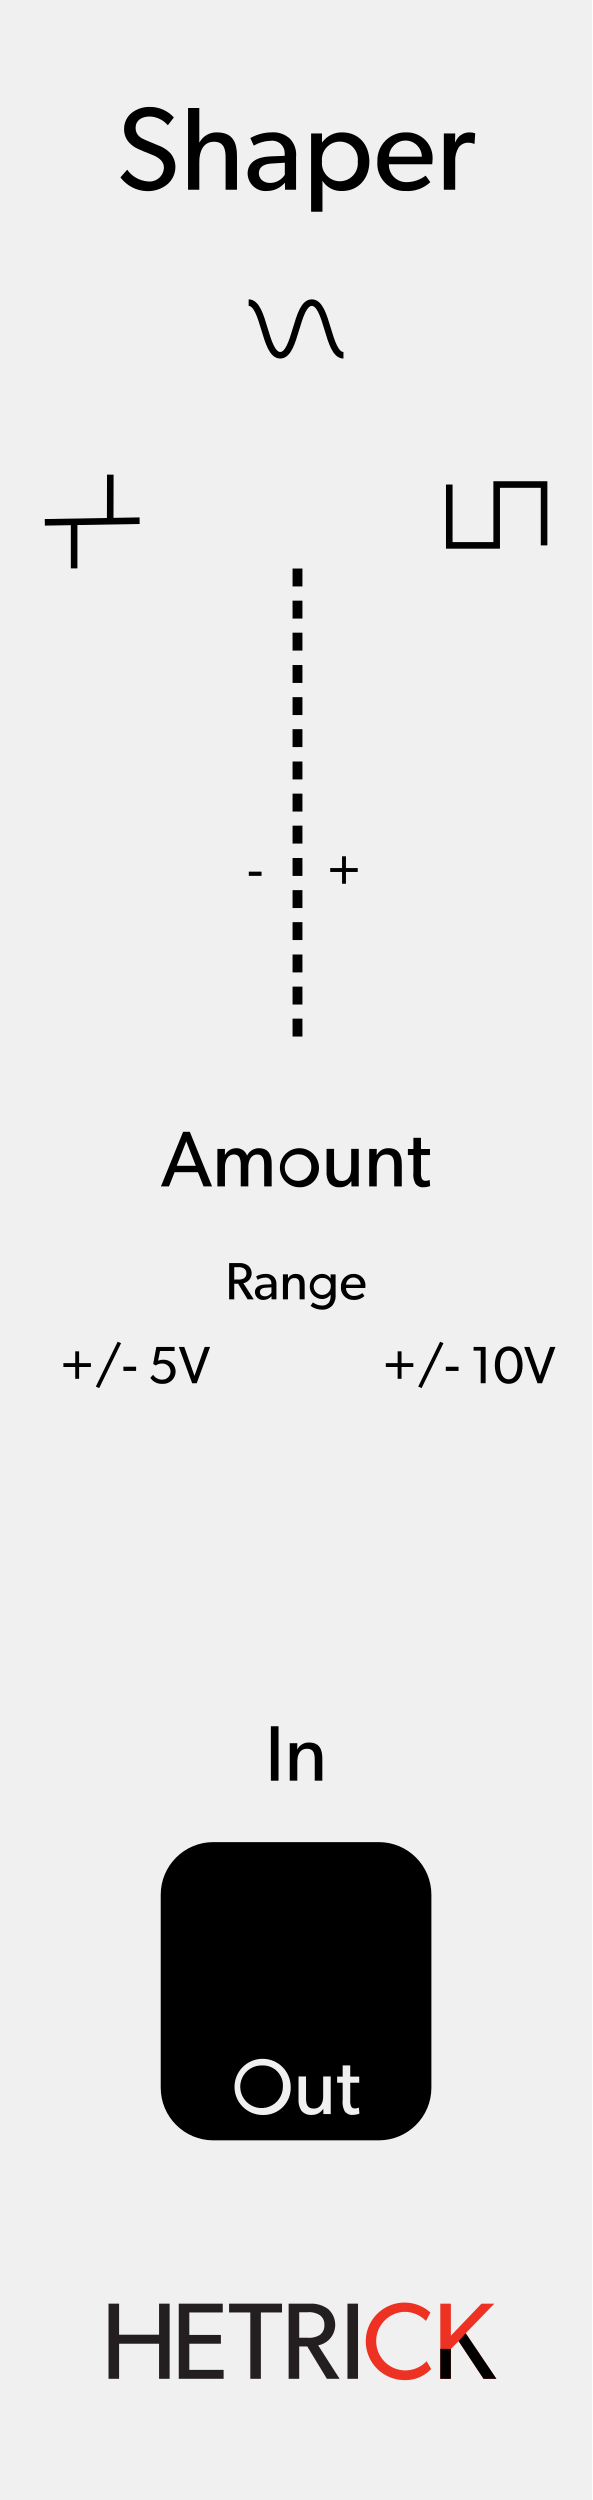
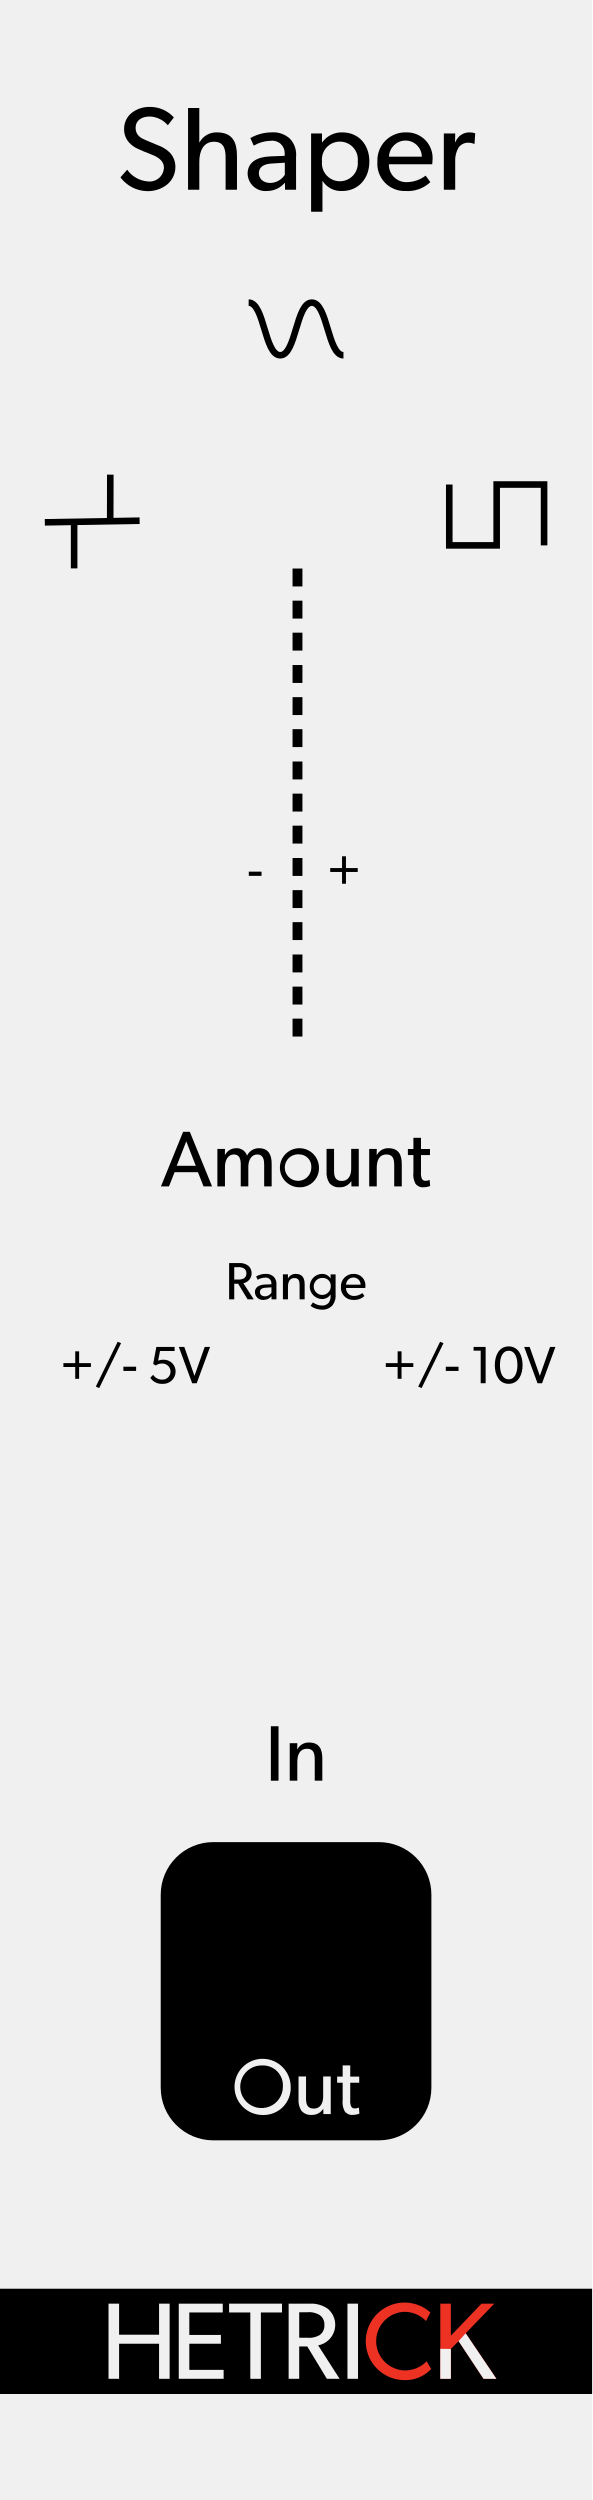
<svg xmlns="http://www.w3.org/2000/svg" id="svg8" width="90" height="380" viewBox="0 0 90 380" version="1.1">
  <defs id="defs189" />
  <g id="layer1">
    <path id="rect817" d="M0,0H90V380H0Z" transform="translate(0 0.00002)" style="fill: #f0f0f0" />
  </g>
+   <rect style="fill:#000000;fill-opacity:1;stroke:none;stroke-width:0.885;stroke-miterlimit:10;paint-order:markers fill stroke;stop-color:#000000" id="rect914" width="90" height="16" x="5.3290705e-15" y="347.886" />
  <g id="g22">
-     <path d="M25.784,361.578H24.178v-5.331H18.102v5.331H16.496V350.155h1.606v4.719h6.076v-4.719h1.606Z" transform="translate(0 0.00002)" style="fill: #231f20" id="path6" />
-     <path d="M33.992,361.578H27.171V350.155h6.689v1.341H28.776v3.411h4.801v1.341h-4.801v3.973h5.215Z" transform="translate(0 0.00002)" style="fill: #231f20" id="path8" />
-     <path d="M42.865,351.496H39.653v10.083h-1.606V351.496H34.819v-1.341h8.046Z" transform="translate(0 0.00002)" style="fill: #231f20" id="path10" />
-     <path d="M51.622,361.578H49.685l-2.98-4.917H45.479v4.917h-1.606V350.155h3.228a4.373,4.373,0,0,1,2.748.795A3.185,3.185,0,0,1,48.36,356.496Zm-3.046-9.702a3.047,3.047,0,0,0-1.92-.414h-1.175v3.874h1.175a3.159,3.159,0,0,0,1.92-.397,1.727,1.727,0,0,0,.729-1.54A1.698,1.698,0,0,0,48.575,351.877Z" transform="translate(0 0.00002)" style="fill: #231f20" id="path12" />
-     <path d="M54.419,361.578H52.813V350.155h1.606Z" transform="translate(0 0.00002)" style="fill: #231f20" id="path14" />
+     <path d="M25.784,361.578H24.178v-5.331H18.102v5.331H16.496V350.155h1.606v4.719h6.076v-4.719h1.606Z" transform="translate(0 0.00002)" style="fill:#f0f0f0;fill-opacity:1" id="path6" />
+     <path d="M33.992,361.578H27.171V350.155h6.689v1.341H28.776v3.411h4.801v1.341h-4.801v3.973h5.215Z" transform="translate(0 0.00002)" style="fill:#f0f0f0;fill-opacity:1" id="path8" />
+     <path d="M42.865,351.496H39.653v10.083h-1.606V351.496H34.819v-1.341h8.046Z" transform="translate(0 0.00002)" style="fill:#f0f0f0;fill-opacity:1" id="path10" />
+     <path d="M51.622,361.578H49.685l-2.98-4.917H45.479v4.917h-1.606V350.155h3.228a4.373,4.373,0,0,1,2.748.795A3.185,3.185,0,0,1,48.36,356.496Zm-3.046-9.702a3.047,3.047,0,0,0-1.92-.414h-1.175v3.874h1.175a3.159,3.159,0,0,0,1.92-.397,1.727,1.727,0,0,0,.729-1.54A1.698,1.698,0,0,0,48.575,351.877Z" transform="translate(0 0.00002)" style="fill:#f0f0f0;fill-opacity:1" id="path12" />
+     <path d="M54.419,361.578H52.813V350.155h1.606Z" transform="translate(0 0.00002)" style="fill:#f0f0f0;fill-opacity:1" id="path14" />
    <path d="M65.542,360.088A5.355,5.355,0,0,1,61.37,361.777a5.895,5.895,0,1,1,4.056-10.281l-.679,1.291a4.527,4.527,0,0,0-3.311-1.391,4.458,4.458,0,0,0,0,8.907,4.522,4.522,0,0,0,3.411-1.391Z" transform="translate(0 0.00002)" style="fill: #ed3224" id="path16" />
    <path d="M75.452,361.578H73.499L69.707,355.85l-1.175,1.192v4.536H66.926V350.155h1.606v4.868l4.652-4.868h1.954l-4.354,4.503Z" transform="translate(0 0.00002)" style="fill: #ed3224" id="path18" />
-     <path d="M75.452,361.578H73.499L69.707,355.85l-1.175,1.192v4.536H66.926V357.019l1.606.023,1.175-1.192,1.076-1.192.616.914.497.737Z" transform="translate(0 0.00002)" id="path20" />
+     <path d="M75.452,361.578H73.499L69.707,355.85l-1.175,1.192v4.536H66.926V357.019l1.606.023,1.175-1.192,1.076-1.192.616.914.497.737Z" transform="translate(0 0.00002)" id="path20" style="fill:#f0f0f0;fill-opacity:1" />
  </g>
  <g id="g36">
    <path d="M25.365,28.08a4.703,4.703,0,0,1-3.043.972,5.203,5.203,0,0,1-4.015-2.088L19.333,25.793a4.201,4.201,0,0,0,3.151,1.783,2.174,2.174,0,0,0,2.431-2.089c0-1.296-1.386-1.8-2.017-2.052-.648-.252-1.513-.594-1.98-.829a3.998,3.998,0,0,1-1.243-.882,2.984,2.984,0,0,1-.81-2.161A3.091,3.091,0,0,1,19.999,17.169a4.361,4.361,0,0,1,2.863-.918A4.844,4.844,0,0,1,26.427,17.853l-.918,1.188A3.775,3.775,0,0,0,22.772,17.709c-1.225,0-2.161.576-2.161,1.729s.846,1.584,1.603,1.891l2.287.955a4.845,4.845,0,0,1,1.404,1.008,3.201,3.201,0,0,1,.756,2.089A3.46,3.46,0,0,1,25.365,28.08Z" transform="translate(0 0.00002)" id="path24" />
    <path d="M36.021,28.836H34.292V23.993c0-1.225-.198-2.449-1.764-2.449s-2.233,1.35-2.233,3.061v4.231H28.584V16.413h1.71v5.222h.036A2.919,2.919,0,0,1,32.96,20.122c2.467,0,3.061,1.585,3.061,3.619Z" transform="translate(0 0.00002)" id="path26" />
    <path d="M45.002,28.836h-1.675l-.018-1.08a3.528,3.528,0,0,1-2.719,1.278,2.717,2.717,0,0,1-2.953-2.647c0-1.674,1.368-2.521,3.349-2.611l2.287-.09v-.342a1.877,1.877,0,0,0-2.125-1.944,5.257,5.257,0,0,0-2.575.738l-.522-1.152a6.591,6.591,0,0,1,3.205-.864,3.707,3.707,0,0,1,2.827.973,3.542,3.542,0,0,1,.918,2.772ZM43.292,24.731l-1.999.126c-1.386.072-1.944.666-1.944,1.476,0,.811.63,1.477,1.765,1.477A2.686,2.686,0,0,0,43.292,26.568Z" transform="translate(0 0.00002)" id="path28" />
    <path d="M51.985,29.035a3.323,3.323,0,0,1-2.953-1.531l-.018-.018v4.7H47.286V20.284h1.656v1.351h.036a3.625,3.625,0,0,1,3.043-1.513c2.521,0,4.123,1.891,4.123,4.43C56.145,27.09,54.523,29.035,51.985,29.035Zm-.324-7.508a2.719,2.719,0,0,0-2.719,3.007,2.734,2.734,0,1,0,5.438,0A2.72,2.72,0,0,0,51.661,21.526Z" transform="translate(0 0.00002)" id="path30" />
    <path d="M65.701,24.965H59.111a2.637,2.637,0,0,0,2.755,2.719,4.734,4.734,0,0,0,2.827-.99l.72.99a5.021,5.021,0,0,1-3.763,1.351,4.147,4.147,0,0,1-4.285-4.483,4.242,4.242,0,0,1,4.339-4.43,3.905,3.905,0,0,1,4.052,4.087A7.365,7.365,0,0,1,65.701,24.965Zm-1.584-1.152a2.471,2.471,0,0,0-2.467-2.449A2.516,2.516,0,0,0,59.13,23.813Z" transform="translate(0 0.00002)" id="path32" />
    <path d="M72.126,21.868h-.072a2.263,2.263,0,0,0-.936-.18,1.789,1.789,0,0,0-1.404.72,3.788,3.788,0,0,0-.522,2.161v4.267H67.463V20.284h1.729l-.019,1.314h.055A2.233,2.233,0,0,1,71.334,20.122a2.398,2.398,0,0,1,.9.145Z" transform="translate(0 0.00002)" id="path34" />
  </g>
  <g id="g50" transform="translate(0,2.0003)">
    <path d="M 32.234,178.333 H 30.939 l -0.852,-2.159 H 26.538 L 25.686,178.333 h -1.223 l 3.37,-8.299 h 1.019 z m -2.471,-3.13 -1.451,-3.718 -1.451,3.718 z" transform="translate(0,2e-5)" id="path38" />
    <path d="M 41.293,178.333 H 40.154 v -3.322 c 0,-0.66 -0.12,-1.535 -1.043,-1.535 -0.912,0 -1.367,0.875 -1.367,1.895 v 2.962 h -1.151 v -3.322 c 0,-0.839 -0.204,-1.535 -1.032,-1.535 -0.912,0 -1.367,0.875 -1.367,1.895 v 2.962 H 33.042 v -5.697 h 1.151 l -0.012,0.899 h 0.036 a 1.88,1.88 0 0 1 1.643,-1.007 1.643,1.643 0 0 1 1.691,1.127 1.977,1.977 0 0 1 1.811,-1.127 c 1.523,0 1.931,1.115 1.931,2.351 z" transform="translate(0,2e-5)" id="path40" />
    <path d="m 45.473,178.465 a 2.969,2.969 0 1 1 3.01,-2.962 2.888,2.888 0 0 1 -3.01,2.962 z m 0,-5.001 a 2.016,2.016 0 1 0 1.847,2.003 1.853,1.853 0 0 0 -1.847,-2.003 z" transform="translate(0,2e-5)" id="path42" />
    <path d="M 54.531,178.333 H 53.416 l -0.013,-0.815 a 1.985,1.985 0 0 1 -1.763,0.947 1.845,1.845 0 0 1 -1.583,-0.66 2.891,2.891 0 0 1 -0.42,-1.763 V 172.624 h 1.14 v 3.37 c 0,0.78 0.168,1.511 1.188,1.511 1.007,0 1.415,-0.863 1.415,-1.823 v -3.059 h 1.151 z" transform="translate(0,2e-5)" id="path44" />
    <path d="m 61.071,178.333 h -1.151 v -3.178 c 0,-0.959 -0.168,-1.679 -1.188,-1.679 -1.067,0 -1.463,0.899 -1.463,1.991 v 2.866 h -1.151 v -5.697 h 1.151 l -0.013,0.899 H 57.293 a 1.925,1.925 0 0 1 1.739,-1.007 c 1.619,0 2.039,1.067 2.039,2.435 z" transform="translate(0,2e-5)" id="path46" />
    <path d="m 65.381,178.273 a 2.892,2.892 0 0 1 -1.044,0.192 1.337,1.337 0 0 1 -1.211,-0.587 2.971,2.971 0 0 1 -0.288,-1.703 v -2.603 H 61.998 v -0.924 h 0.84 v -1.703 h 1.151 v 1.703 h 1.367 v 0.924 h -1.367 v 2.579 a 2.243,2.243 0 0 0 0.144,1.043 0.597,0.597 0 0 0 0.588,0.288 1.391,1.391 0 0 0 0.588,-0.132 z" transform="translate(0,2e-5)" id="path48" />
  </g>
  <g id="g56">
    <path d="M42.335,270.666H41.172v-8.275H42.335Z" transform="translate(0 0.00002)" id="path52" />
    <path d="M48.992,270.666H47.841v-3.178c0-.96-.167-1.68-1.187-1.68-1.067,0-1.463.899-1.463,1.991V270.666H44.04v-5.696h1.151l-.012.899h.036a1.925,1.925,0,0,1,1.739-1.008c1.619,0,2.038,1.067,2.038,2.435Z" transform="translate(0 0.00002)" id="path54" />
  </g>
  <rect x="24.429" y="280" width="41.142" height="45.333" rx="8" ry="8" id="rect58" />
  <g id="g66" style="fill:#f0f0f0;fill-opacity:1">
    <path d="M39.916,321.478a4.27,4.27,0,1,1,4.27-4.27A4.111,4.111,0,0,1,39.916,321.478Zm0-7.531a3.242,3.242,0,1,0,3.083,3.237A3.027,3.027,0,0,0,39.916,313.946Z" transform="translate(0 0.00002)" style="fill:#f0f0f0;fill-opacity:1" id="path60" />
    <path d="M50.271,321.334H49.155l-.012-.815a1.987,1.987,0,0,1-1.763.947,1.845,1.845,0,0,1-1.583-.66,2.891,2.891,0,0,1-.42-1.763v-3.418H46.517v3.37c0,.779.168,1.511,1.188,1.511,1.008,0,1.415-.863,1.415-1.822V315.625h1.151Z" transform="translate(0 0.00002)" style="fill:#f0f0f0;fill-opacity:1" id="path62" />
    <path d="M54.628,321.273a2.885,2.885,0,0,1-1.044.192,1.335,1.335,0,0,1-1.211-.588,2.97,2.97,0,0,1-.288-1.703v-2.603h-.84v-.924H52.085v-1.702h1.151v1.702h1.367v.924H53.236v2.579a2.24,2.24,0,0,0,.144,1.043.597.597,0,0,0,.588.288,1.391,1.391,0,0,0,.588-.132Z" transform="translate(0 0.00002)" style="fill:#f0f0f0;fill-opacity:1" id="path64" />
  </g>
  <rect x="37.501" y="144" width="14.998" height="14.667" style="fill:none" id="rect68" />
  <rect x="37.501" y="129.333" width="14.998" height="14.667" style="fill:none" id="rect78" />
  <rect x="37.501" y="114.667" width="14.998" height="14.667" style="fill:none" id="rect88" />
  <rect x="37.501" y="100" width="14.998" height="14.667" style="fill:none" id="rect98" />
  <rect x="37.501" y="85.333" width="14.998" height="14.667" style="fill:none" id="rect108" />
  <g id="g1098">
    <rect x="44.469" y="145.084" width="1.5" height="2.722" style="fill:#000000" id="rect70" />
    <rect x="44.469" y="149.966" width="1.5" height="2.722" style="fill:#000000" id="rect72" />
    <rect x="44.469" y="154.833" width="1.5" height="2.722" style="fill:#000000" id="rect74" />
    <rect x="44.469" y="130.417" width="1.5" height="2.722" style="fill:#000000" id="rect80" />
    <rect x="44.469" y="135.3" width="1.5" height="2.722" style="fill:#000000" id="rect82" />
    <rect x="44.469" y="140.166" width="1.5" height="2.722" style="fill:#000000" id="rect84" />
    <rect x="44.469" y="115.75" width="1.5" height="2.722" style="fill:#000000" id="rect90" />
    <rect x="44.469" y="120.633" width="1.5" height="2.722" style="fill:#000000" id="rect92" />
    <rect x="44.469" y="125.5" width="1.5" height="2.722" style="fill:#000000" id="rect94" />
    <rect x="44.469" y="101.084" width="1.5" height="2.722" style="fill:#000000" id="rect100" />
    <rect x="44.469" y="105.966" width="1.5" height="2.722" style="fill:#000000" id="rect102" />
    <rect x="44.469" y="110.833" width="1.5" height="2.722" style="fill:#000000" id="rect104" />
    <rect x="44.469" y="86.417" width="1.5" height="2.722" style="fill:#000000" id="rect110" />
    <rect x="44.469" y="91.3" width="1.5" height="2.722" style="fill:#000000" id="rect112" />
    <rect x="44.469" y="96.166" width="1.5" height="2.722" style="fill:#000000" id="rect114" />
  </g>
  <g id="g124">
    <path d="M39.752,133.13H37.817v-.64h1.935Z" transform="translate(0 0.00002)" id="path120" />
    <path d="M54.375,132.538H52.584v1.791h-.592v-1.791H50.193v-.592h1.799v-1.791h.592v1.791h1.791Z" transform="translate(0 0.00002)" id="path122" />
  </g>
  <g id="g136">
    <path d="M13.817,207.787h-1.791v1.791h-.592v-1.791H9.636v-.592h1.799v-1.791h.592v1.791h1.791Z" transform="translate(0 0.00002)" id="path126" />
    <path d="M18.402,204.165l-3.326,6.828-.512-.231,3.326-6.82Z" transform="translate(0 0.00002)" id="path128" />
    <path d="M20.69,208.379H18.755v-.64h1.935Z" transform="translate(0 0.00002)" id="path130" />
    <path d="M24.659,210.346a2.039,2.039,0,0,1-1.815-.928l.432-.447a1.604,1.604,0,0,0,1.375.735,1.224,1.224,0,1,0,0-2.446,1.571,1.571,0,0,0-.976.296l-.392-.232.48-2.59H26.538v.623H24.323l-.288,1.464a1.917,1.917,0,0,1,.783-.145,1.796,1.796,0,0,1,1.879,1.808A1.895,1.895,0,0,1,24.659,210.346Z" transform="translate(0 0.00002)" id="path132" />
    <path d="M31.929,204.733l-2.031,5.524h-.688l-2.031-5.524h.832l1.551,4.397,1.551-4.397Z" transform="translate(0 0.00002)" id="path134" />
  </g>
  <g id="g148">
    <path d="M38.57,197.5h-.936l-1.439-2.375h-.592V197.5h-.775v-5.517h1.559a2.112,2.112,0,0,1,1.327.384,1.538,1.538,0,0,1-.72,2.678Zm-1.471-4.686a1.474,1.474,0,0,0-.928-.2h-.567v1.871h.567a1.528,1.528,0,0,0,.928-.191.835.835,0,0,0,.352-.744A.82.82,0,0,0,37.099,192.814Z" transform="translate(0 0.00002)" id="path138" />
    <path d="M42.018,197.5h-.744l-.008-.479a1.569,1.569,0,0,1-1.208.567,1.206,1.206,0,0,1-1.311-1.176c0-.743.607-1.119,1.487-1.159l1.015-.04v-.151a.833.833,0,0,0-.943-.863,2.333,2.333,0,0,0-1.144.327l-.232-.512a2.925,2.925,0,0,1,1.423-.384,1.646,1.646,0,0,1,1.255.432,1.575,1.575,0,0,1,.408,1.231Zm-.759-1.823-.888.057c-.616.031-.864.296-.864.655s.28.655.784.655a1.194,1.194,0,0,0,.968-.552Z" transform="translate(0 0.00002)" id="path140" />
    <path d="M46.307,197.5h-.768v-2.119c0-.64-.112-1.119-.791-1.119-.712,0-.976.6-.976,1.327V197.5h-.768v-3.798h.768l-.008.6h.024a1.284,1.284,0,0,1,1.16-.672c1.08,0,1.36.712,1.36,1.623Z" transform="translate(0 0.00002)" id="path142" />
    <path d="M51.01,196.7a2.412,2.412,0,0,1-.416,1.64,2.007,2.007,0,0,1-1.695.728,2.917,2.917,0,0,1-1.695-.568l.36-.535a2.407,2.407,0,0,0,1.358.479,1.266,1.266,0,0,0,1.04-.416,1.71,1.71,0,0,0,.288-1.063v-.191h-.016a1.523,1.523,0,0,1-1.328.68,1.913,1.913,0,0,1,0-3.822,1.521,1.521,0,0,1,1.328.672h.023l-.008-.6h.76Zm-1.943-2.454a1.294,1.294,0,1,0,1.207,1.295A1.186,1.186,0,0,0,49.066,194.246Z" transform="translate(0 0.00002)" id="path144" />
    <path d="M55.521,195.781H52.596a1.17,1.17,0,0,0,1.223,1.207,2.105,2.105,0,0,0,1.256-.439l.319.439a2.231,2.231,0,0,1-1.671.6,1.841,1.841,0,0,1-1.902-1.991,1.883,1.883,0,0,1,1.926-1.967,1.734,1.734,0,0,1,1.8,1.815A3.267,3.267,0,0,1,55.521,195.781Zm-.703-.512a1.098,1.098,0,0,0-1.096-1.088,1.117,1.117,0,0,0-1.119,1.088Z" transform="translate(0 0.00002)" id="path146" />
  </g>
  <g id="g162">
    <path d="M62.824,207.787h-1.791v1.791h-.592v-1.791H58.643v-.592h1.799v-1.791h.592v1.791h1.791Z" transform="translate(0 0.00002)" id="path150" />
    <path d="M67.408,204.165,64.082,210.993l-.512-.231,3.326-6.82Z" transform="translate(0 0.00002)" id="path152" />
    <path d="M69.697,208.379H67.762v-.64h1.936Z" transform="translate(0 0.00002)" id="path154" />
    <path d="M73.816,210.25h-.751v-4.949h-1.079v-.567h1.83Z" transform="translate(0 0.00002)" id="path156" />
    <path d="M77.32,210.338c-1.486,0-2.11-1.407-2.11-2.838,0-1.439.632-2.847,2.11-2.847,1.488,0,2.111,1.407,2.111,2.847C79.432,208.931,78.809,210.338,77.32,210.338Zm0-5.029c-.887,0-1.326.912-1.326,2.175,0,1.256.439,2.175,1.326,2.175.888,0,1.328-.919,1.328-2.175C78.648,206.221,78.208,205.309,77.32,205.309Z" transform="translate(0 0.00002)" id="path158" />
    <path d="M84.424,204.733l-2.031,5.524h-.688l-2.031-5.524h.832l1.551,4.397,1.551-4.397Z" transform="translate(0 0.00002)" id="path160" />
  </g>
  <path d="M37.795,46c2.4,0,2.4,8,4.801,8,2.402,0,2.402-8,4.804-8s2.402,8,4.804,8" transform="translate(0 0.00002)" style="fill:none;stroke:#000;stroke-miterlimit:10;stroke-width:1;stroke-dasharray:none" id="path164" />
  <path id="line170" style="fill:none;stroke:#000000;stroke-width:1;stroke-miterlimit:10;stroke-dasharray:none" d="m 11.269,79.318 -0.003,7.077 m 5.5,-14.25 -0.016,7.078 m -9.939,0.172 14.409,-0.25" />
  <path style="fill:none;stroke:#000000;stroke-width:1px;stroke-linecap:butt;stroke-linejoin:miter;stroke-opacity:1" d="m 68.289,73.648 v 9.25 h 7.205 v -9.25 h 7.205 v 9.25 0 0" id="path1036" />
</svg>
